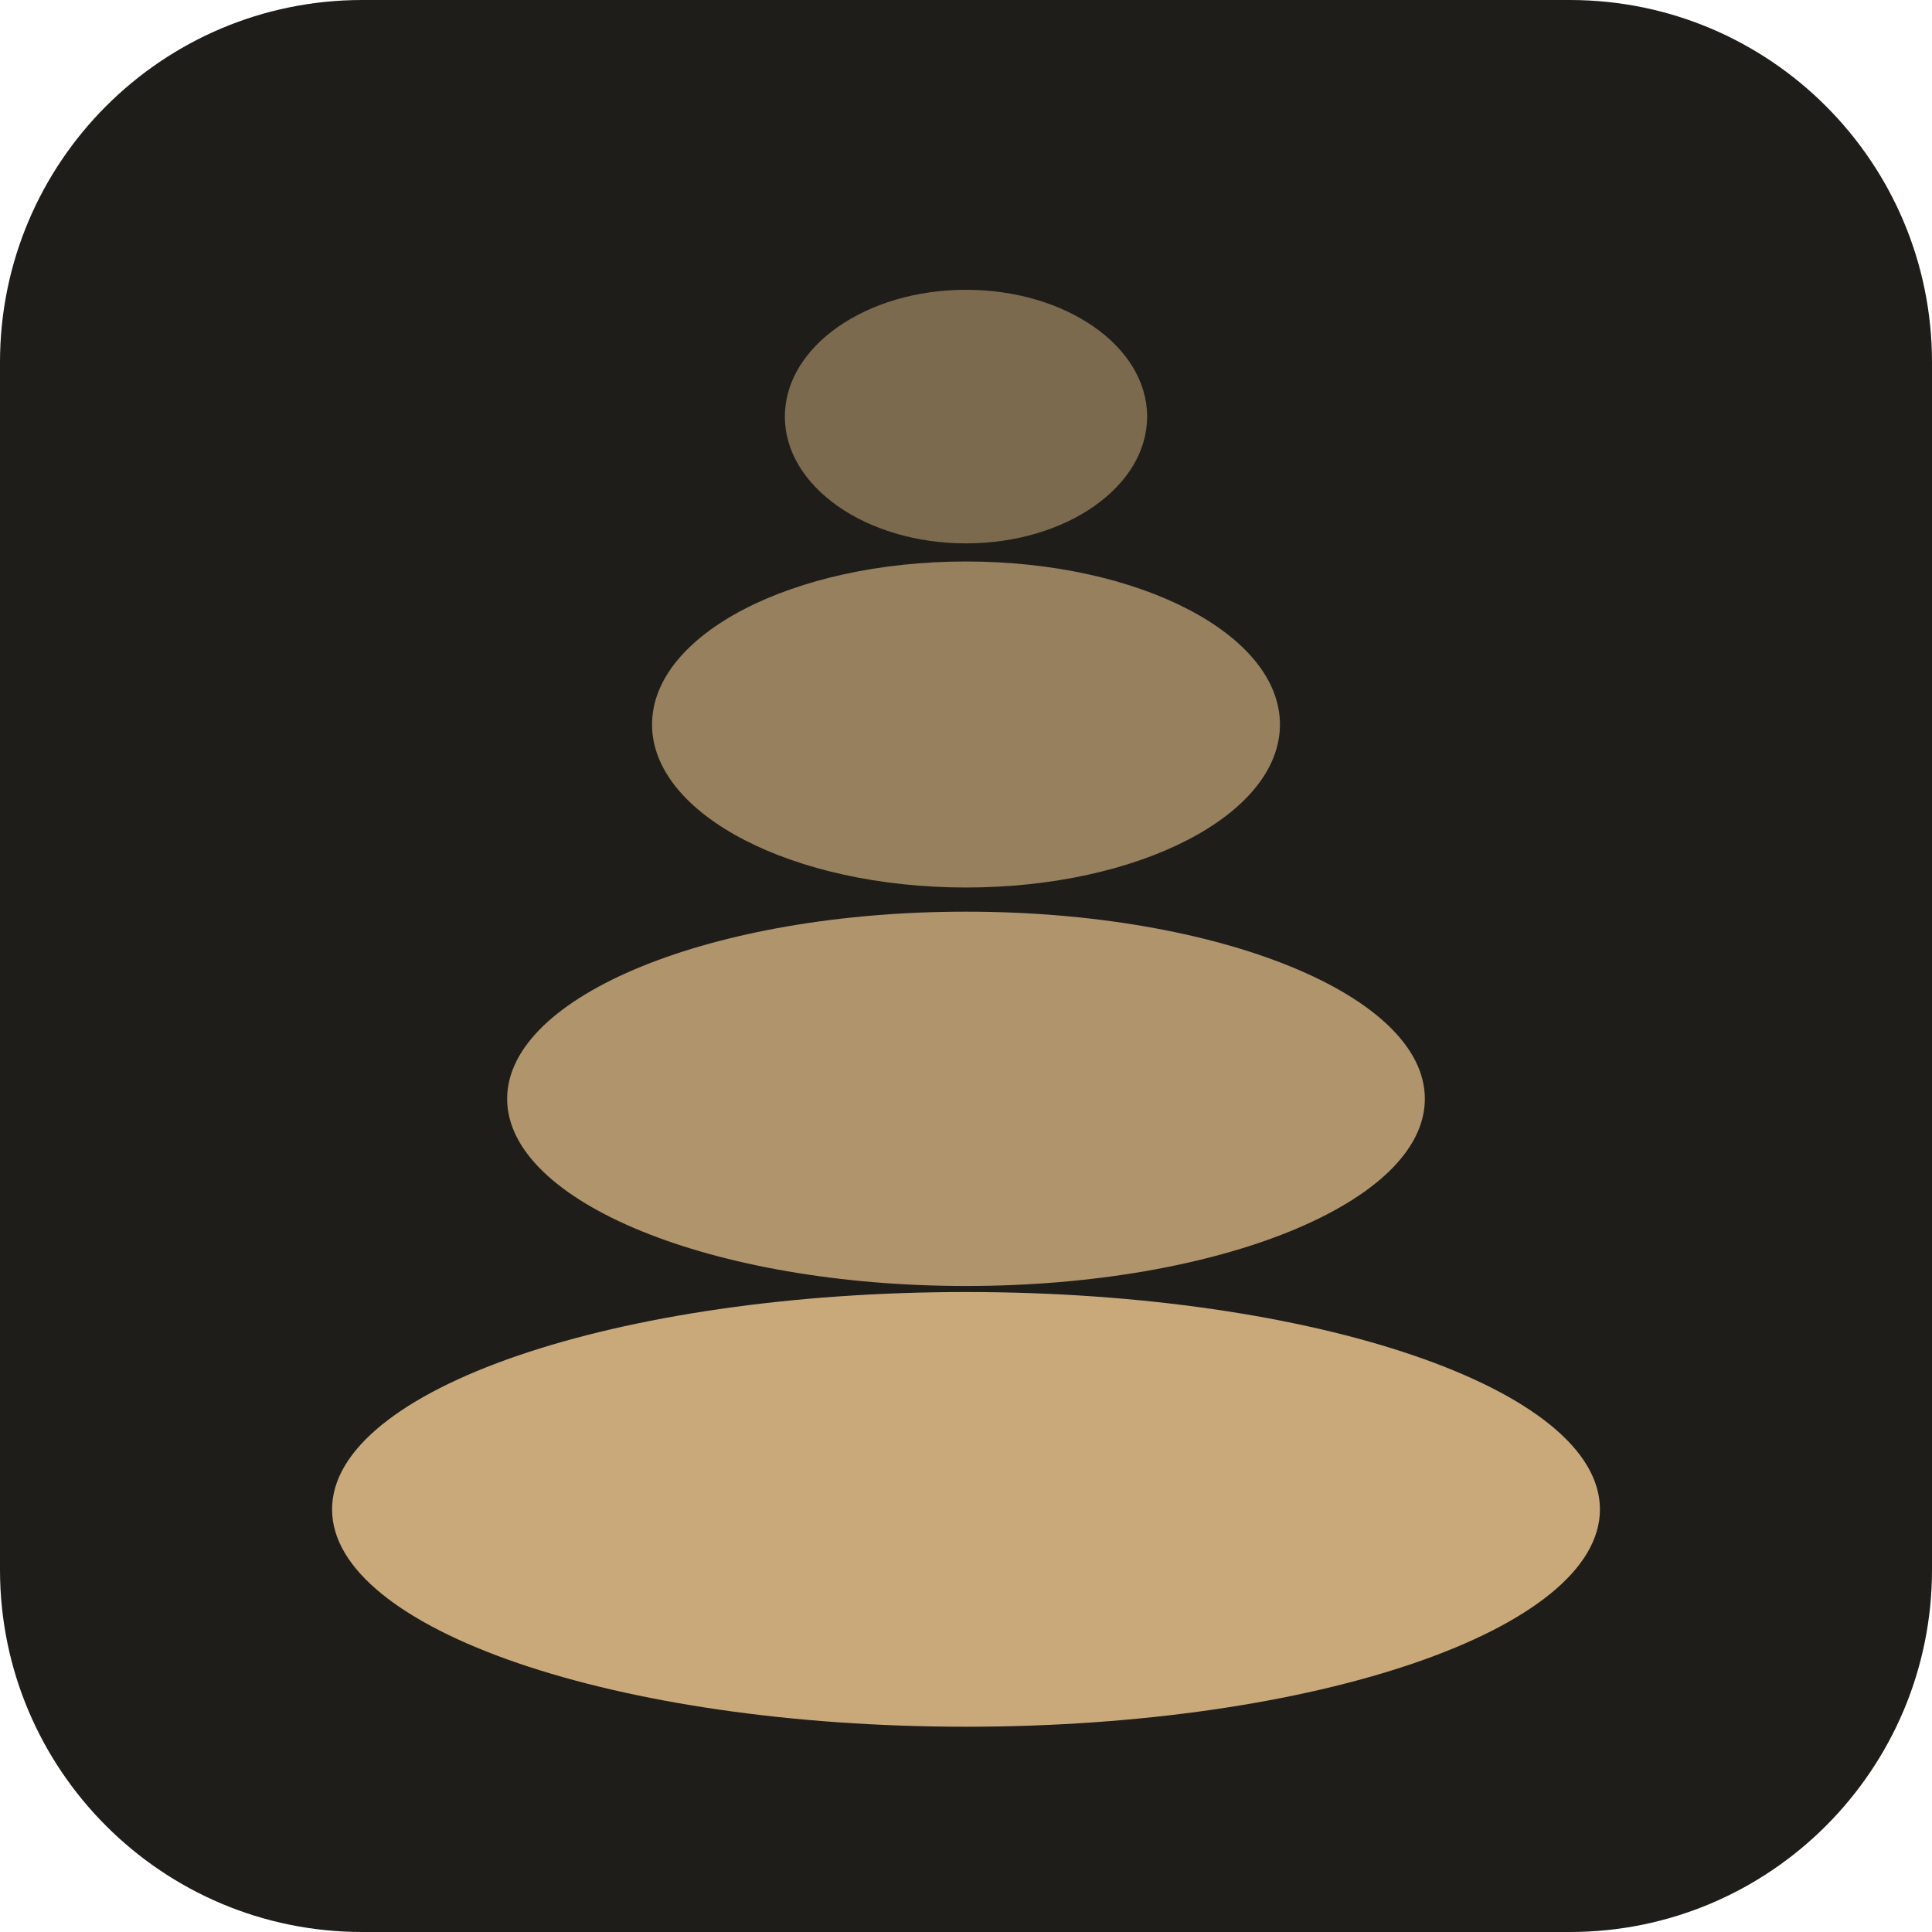
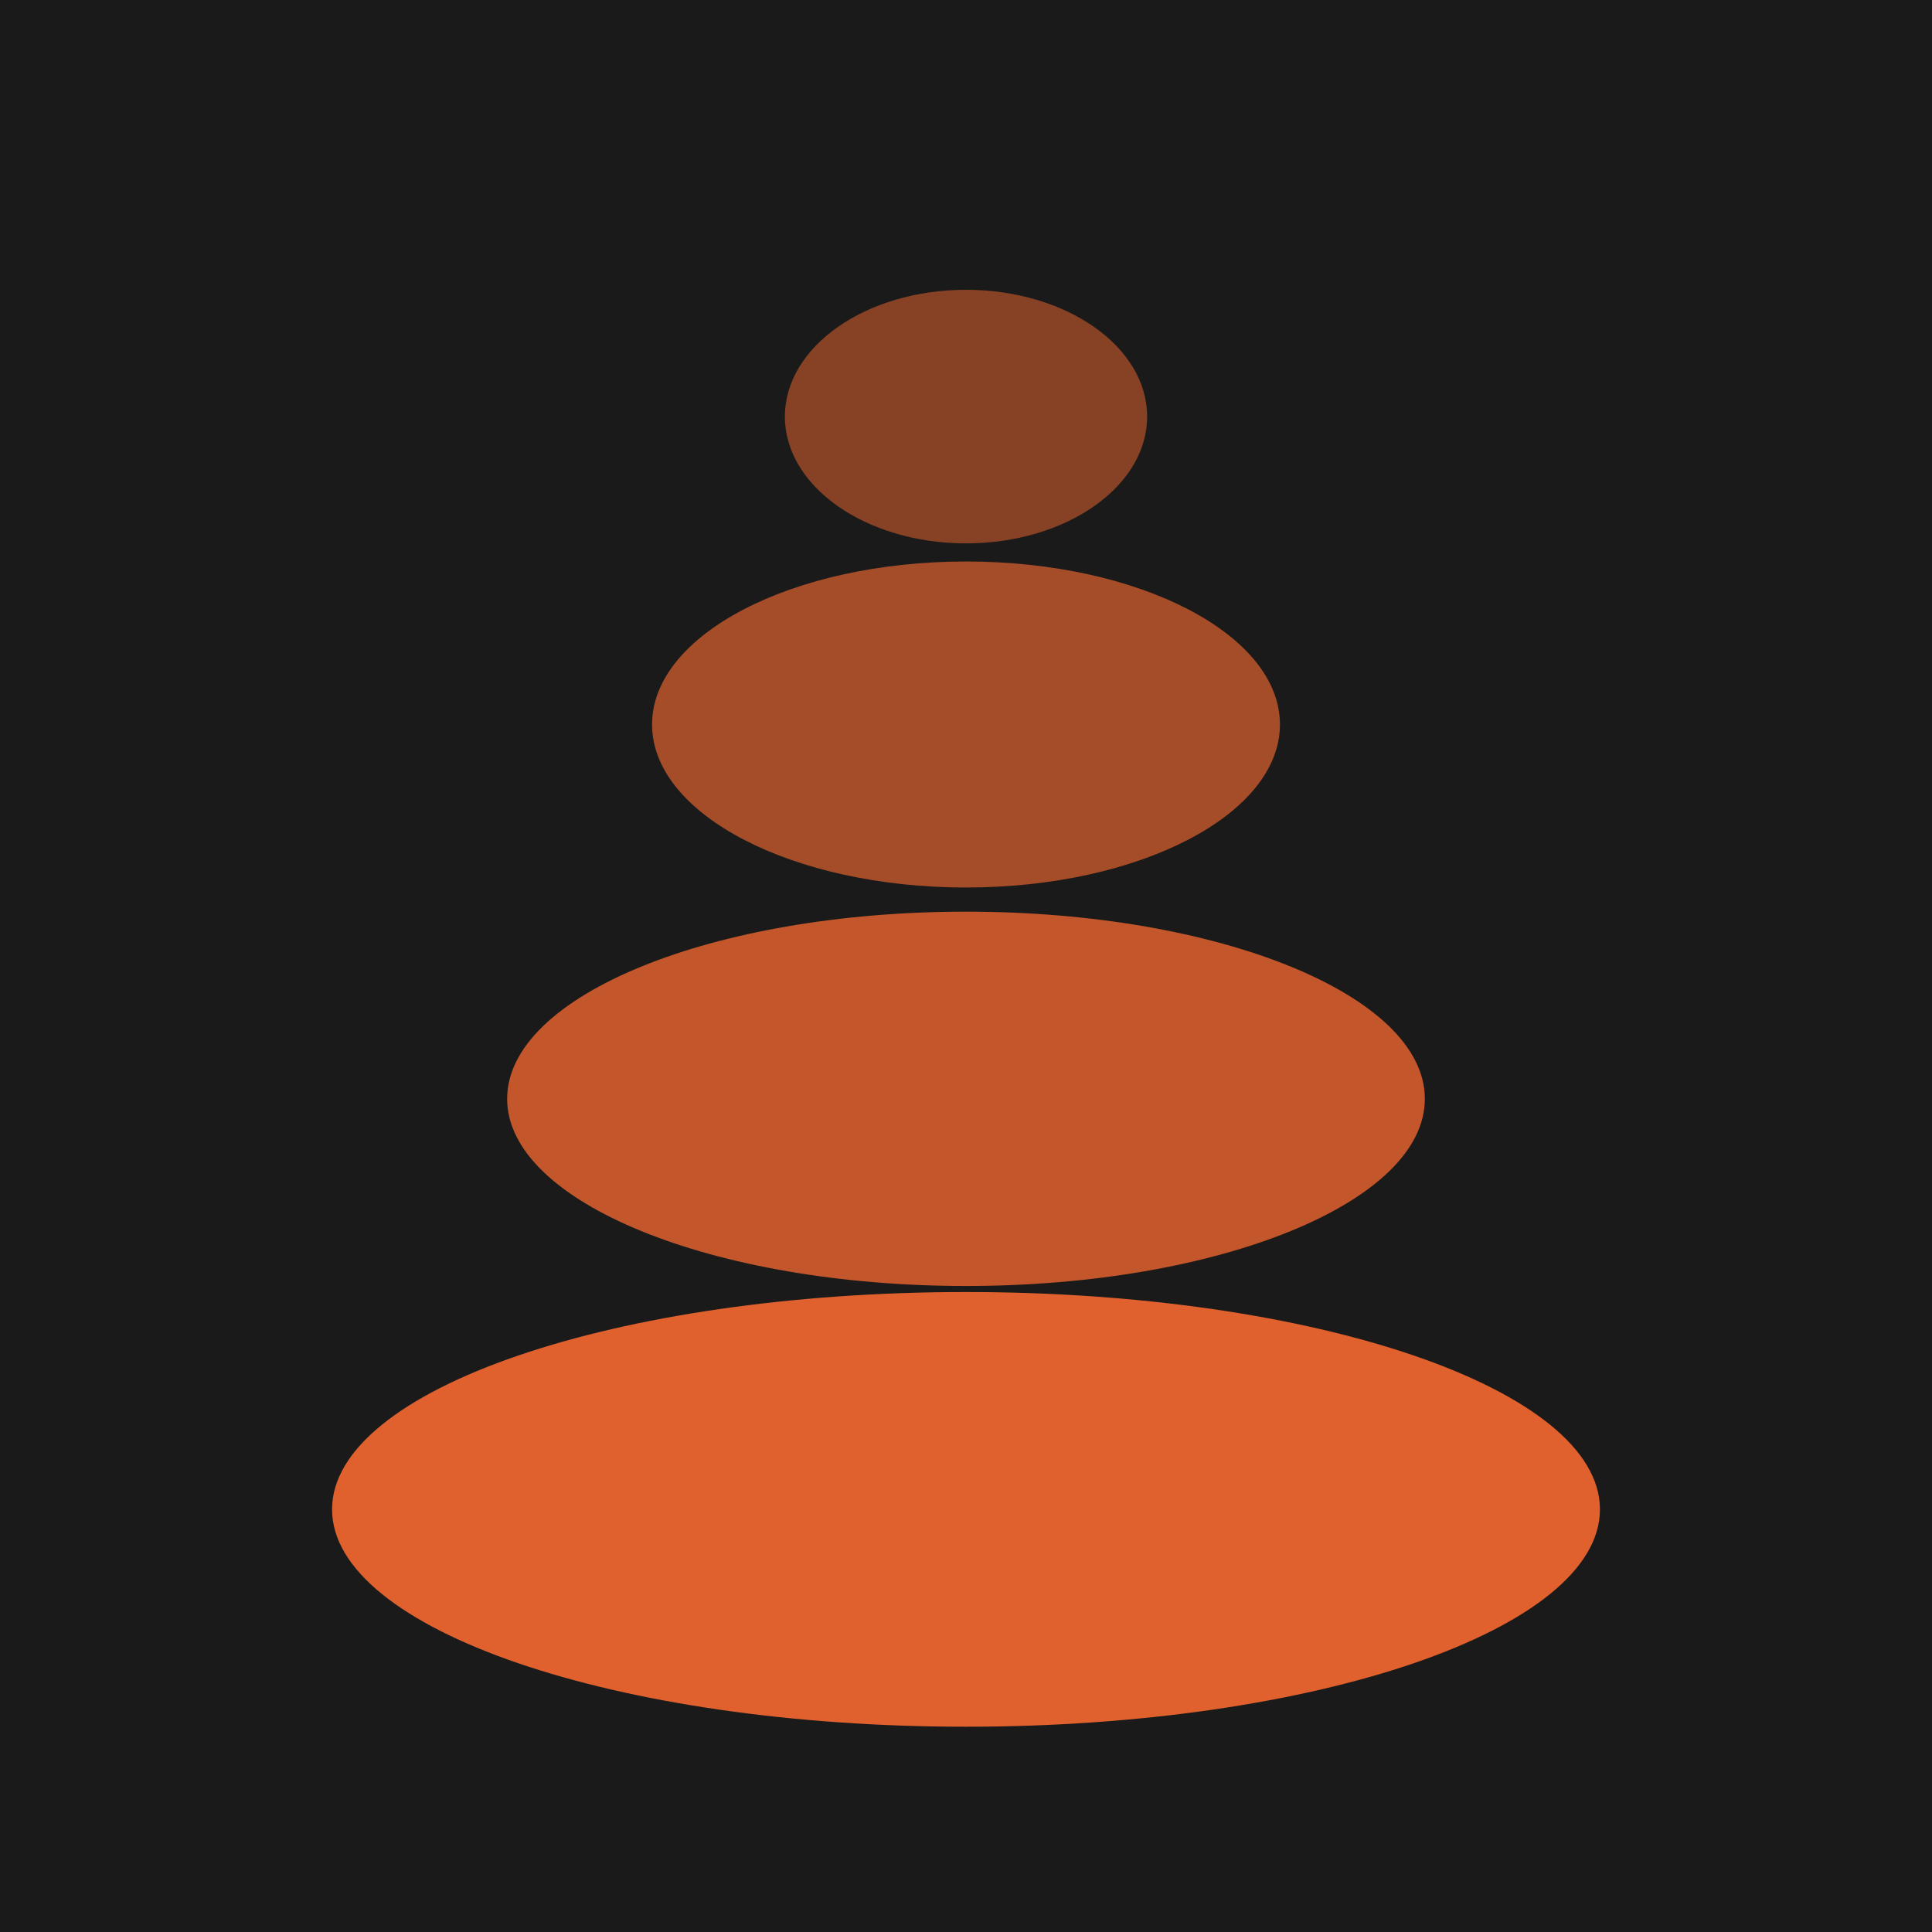
<svg xmlns="http://www.w3.org/2000/svg" viewBox="0 0 32 32">
-   <rect width="32" height="32" rx="6" fill="#1f1d1a" />
-   <g fill="#c9a97a">
+   <rect width="32" height="32" rx="0" fill="#1a1a1a" />
+   <g fill="#e0612e">
    <ellipse cx="16" cy="25" rx="10.5" ry="3.6" />
    <ellipse cx="16" cy="18.2" rx="7.6" ry="3.1" opacity=".85" />
    <ellipse cx="16" cy="12" rx="5.2" ry="2.7" opacity=".7" />
    <ellipse cx="16" cy="6.9" rx="3" ry="2.1" opacity=".55" />
  </g>
</svg>
